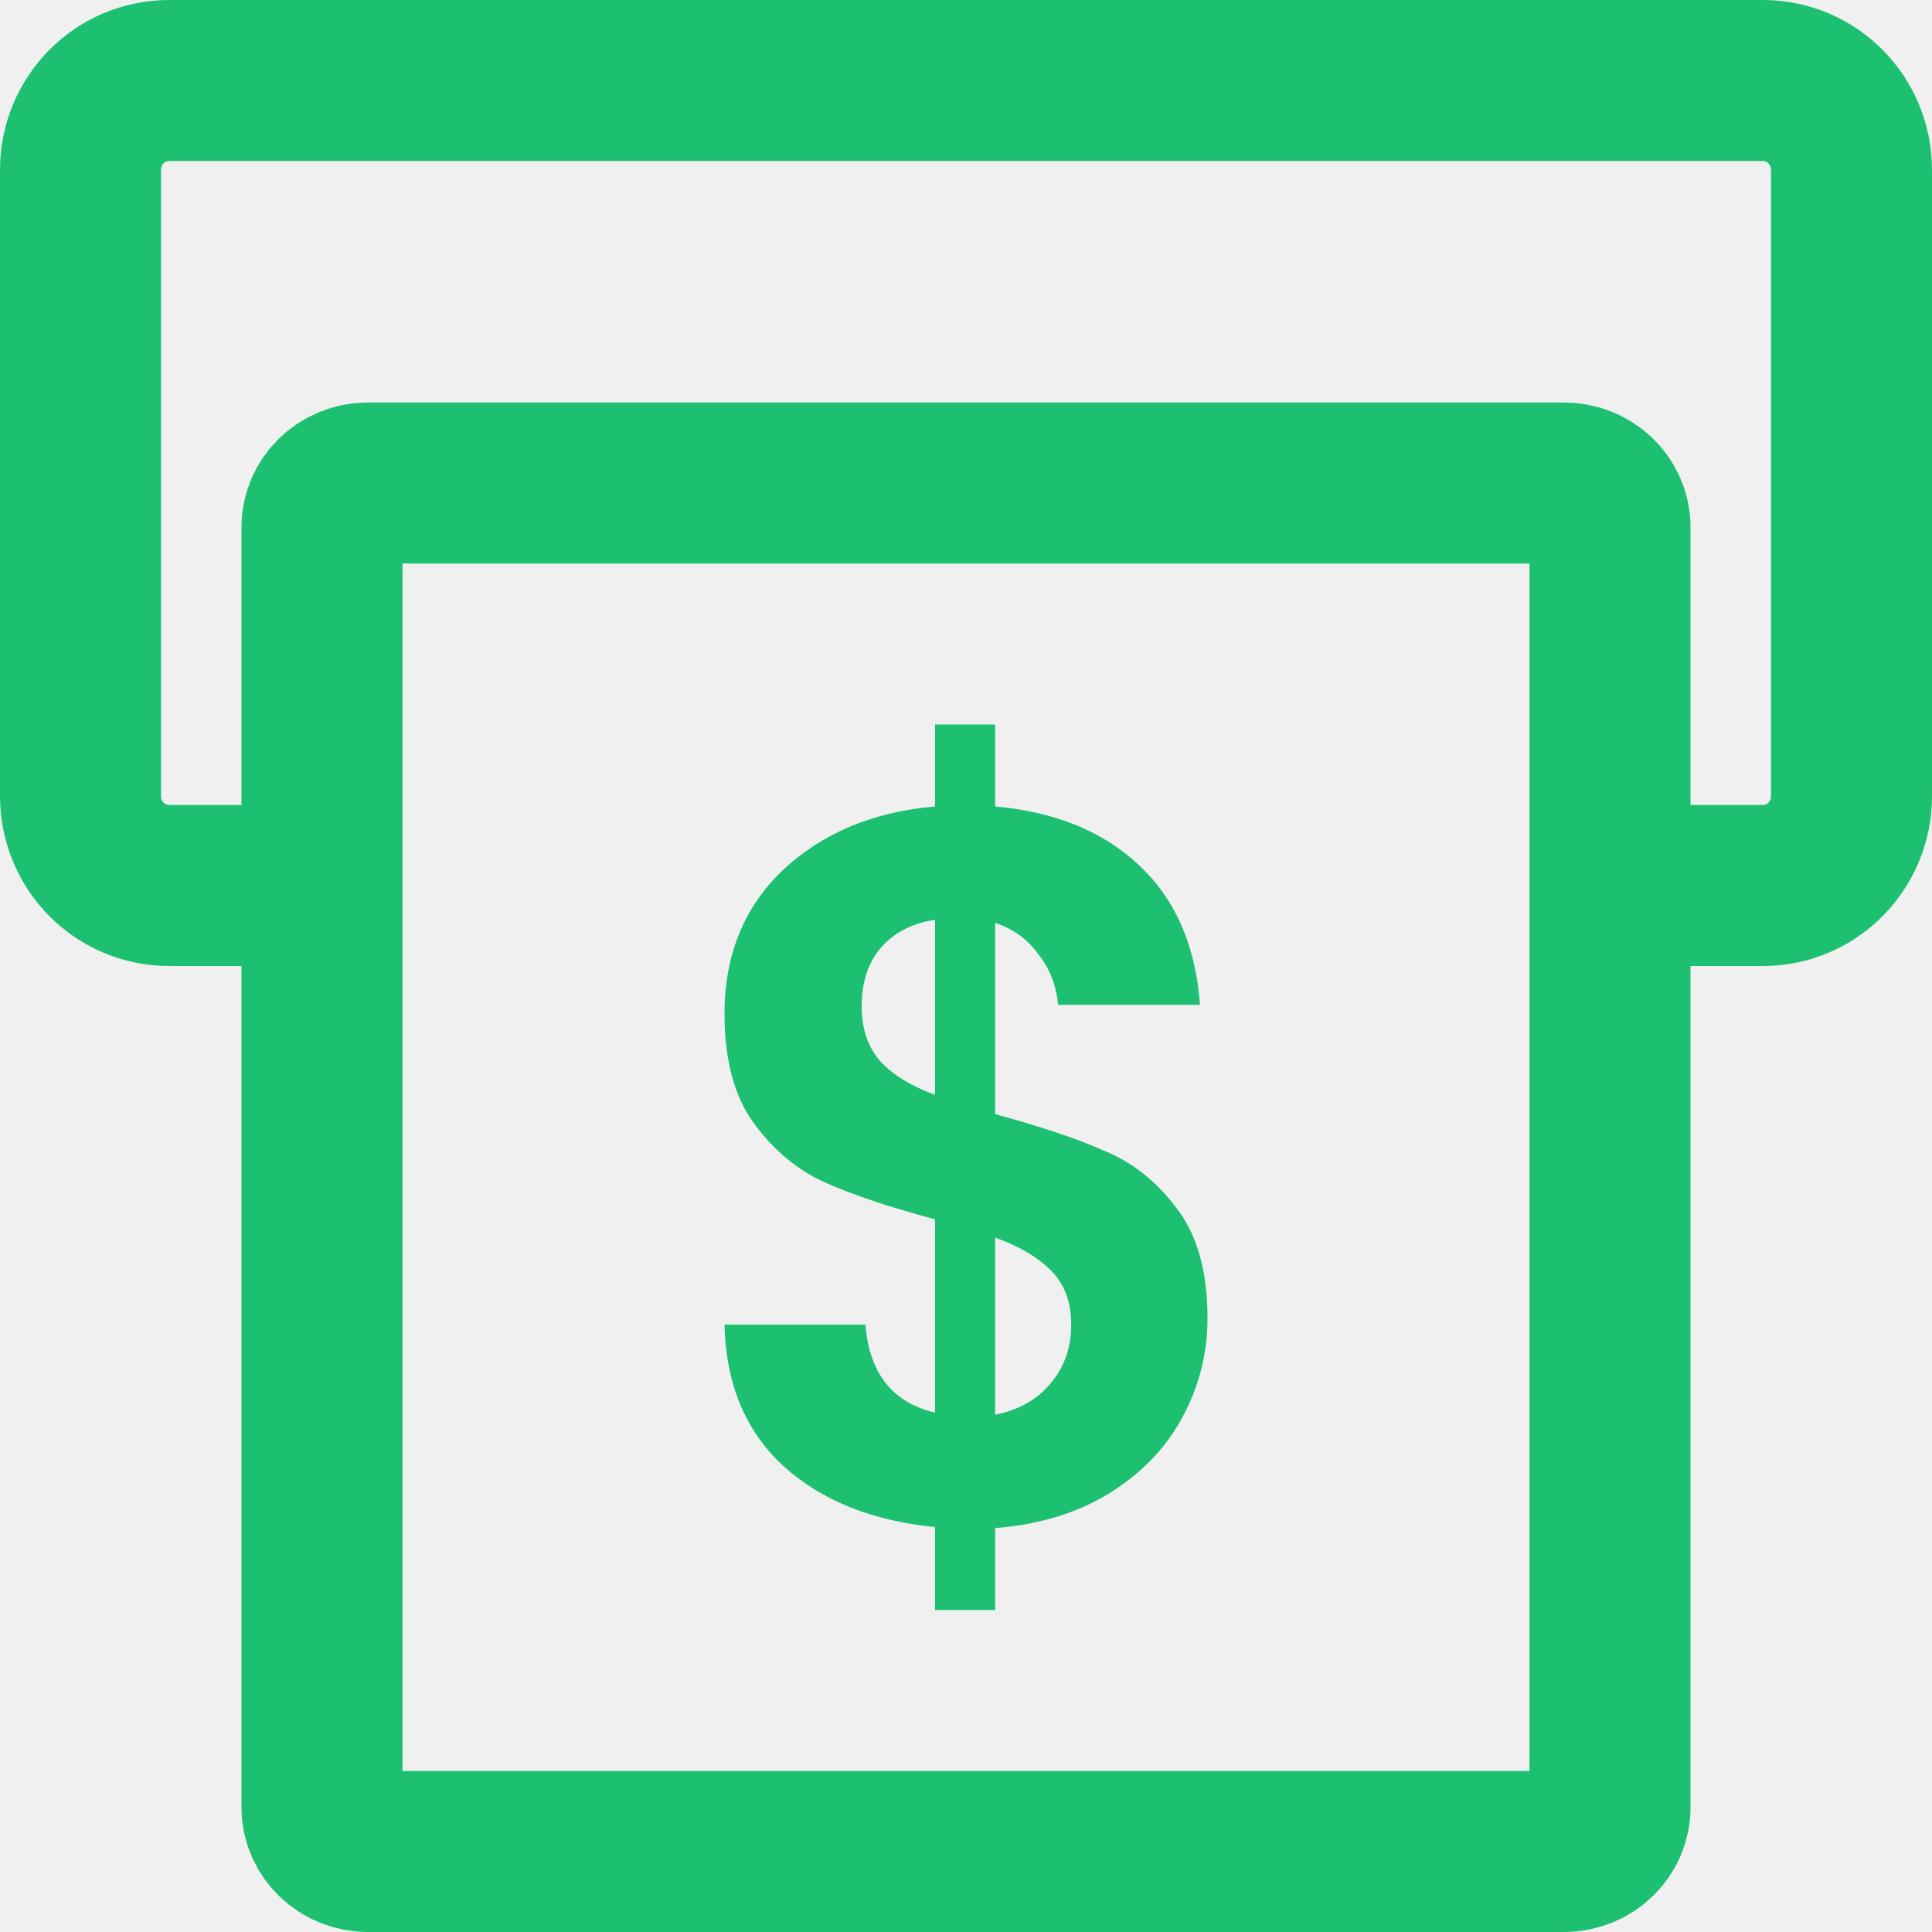
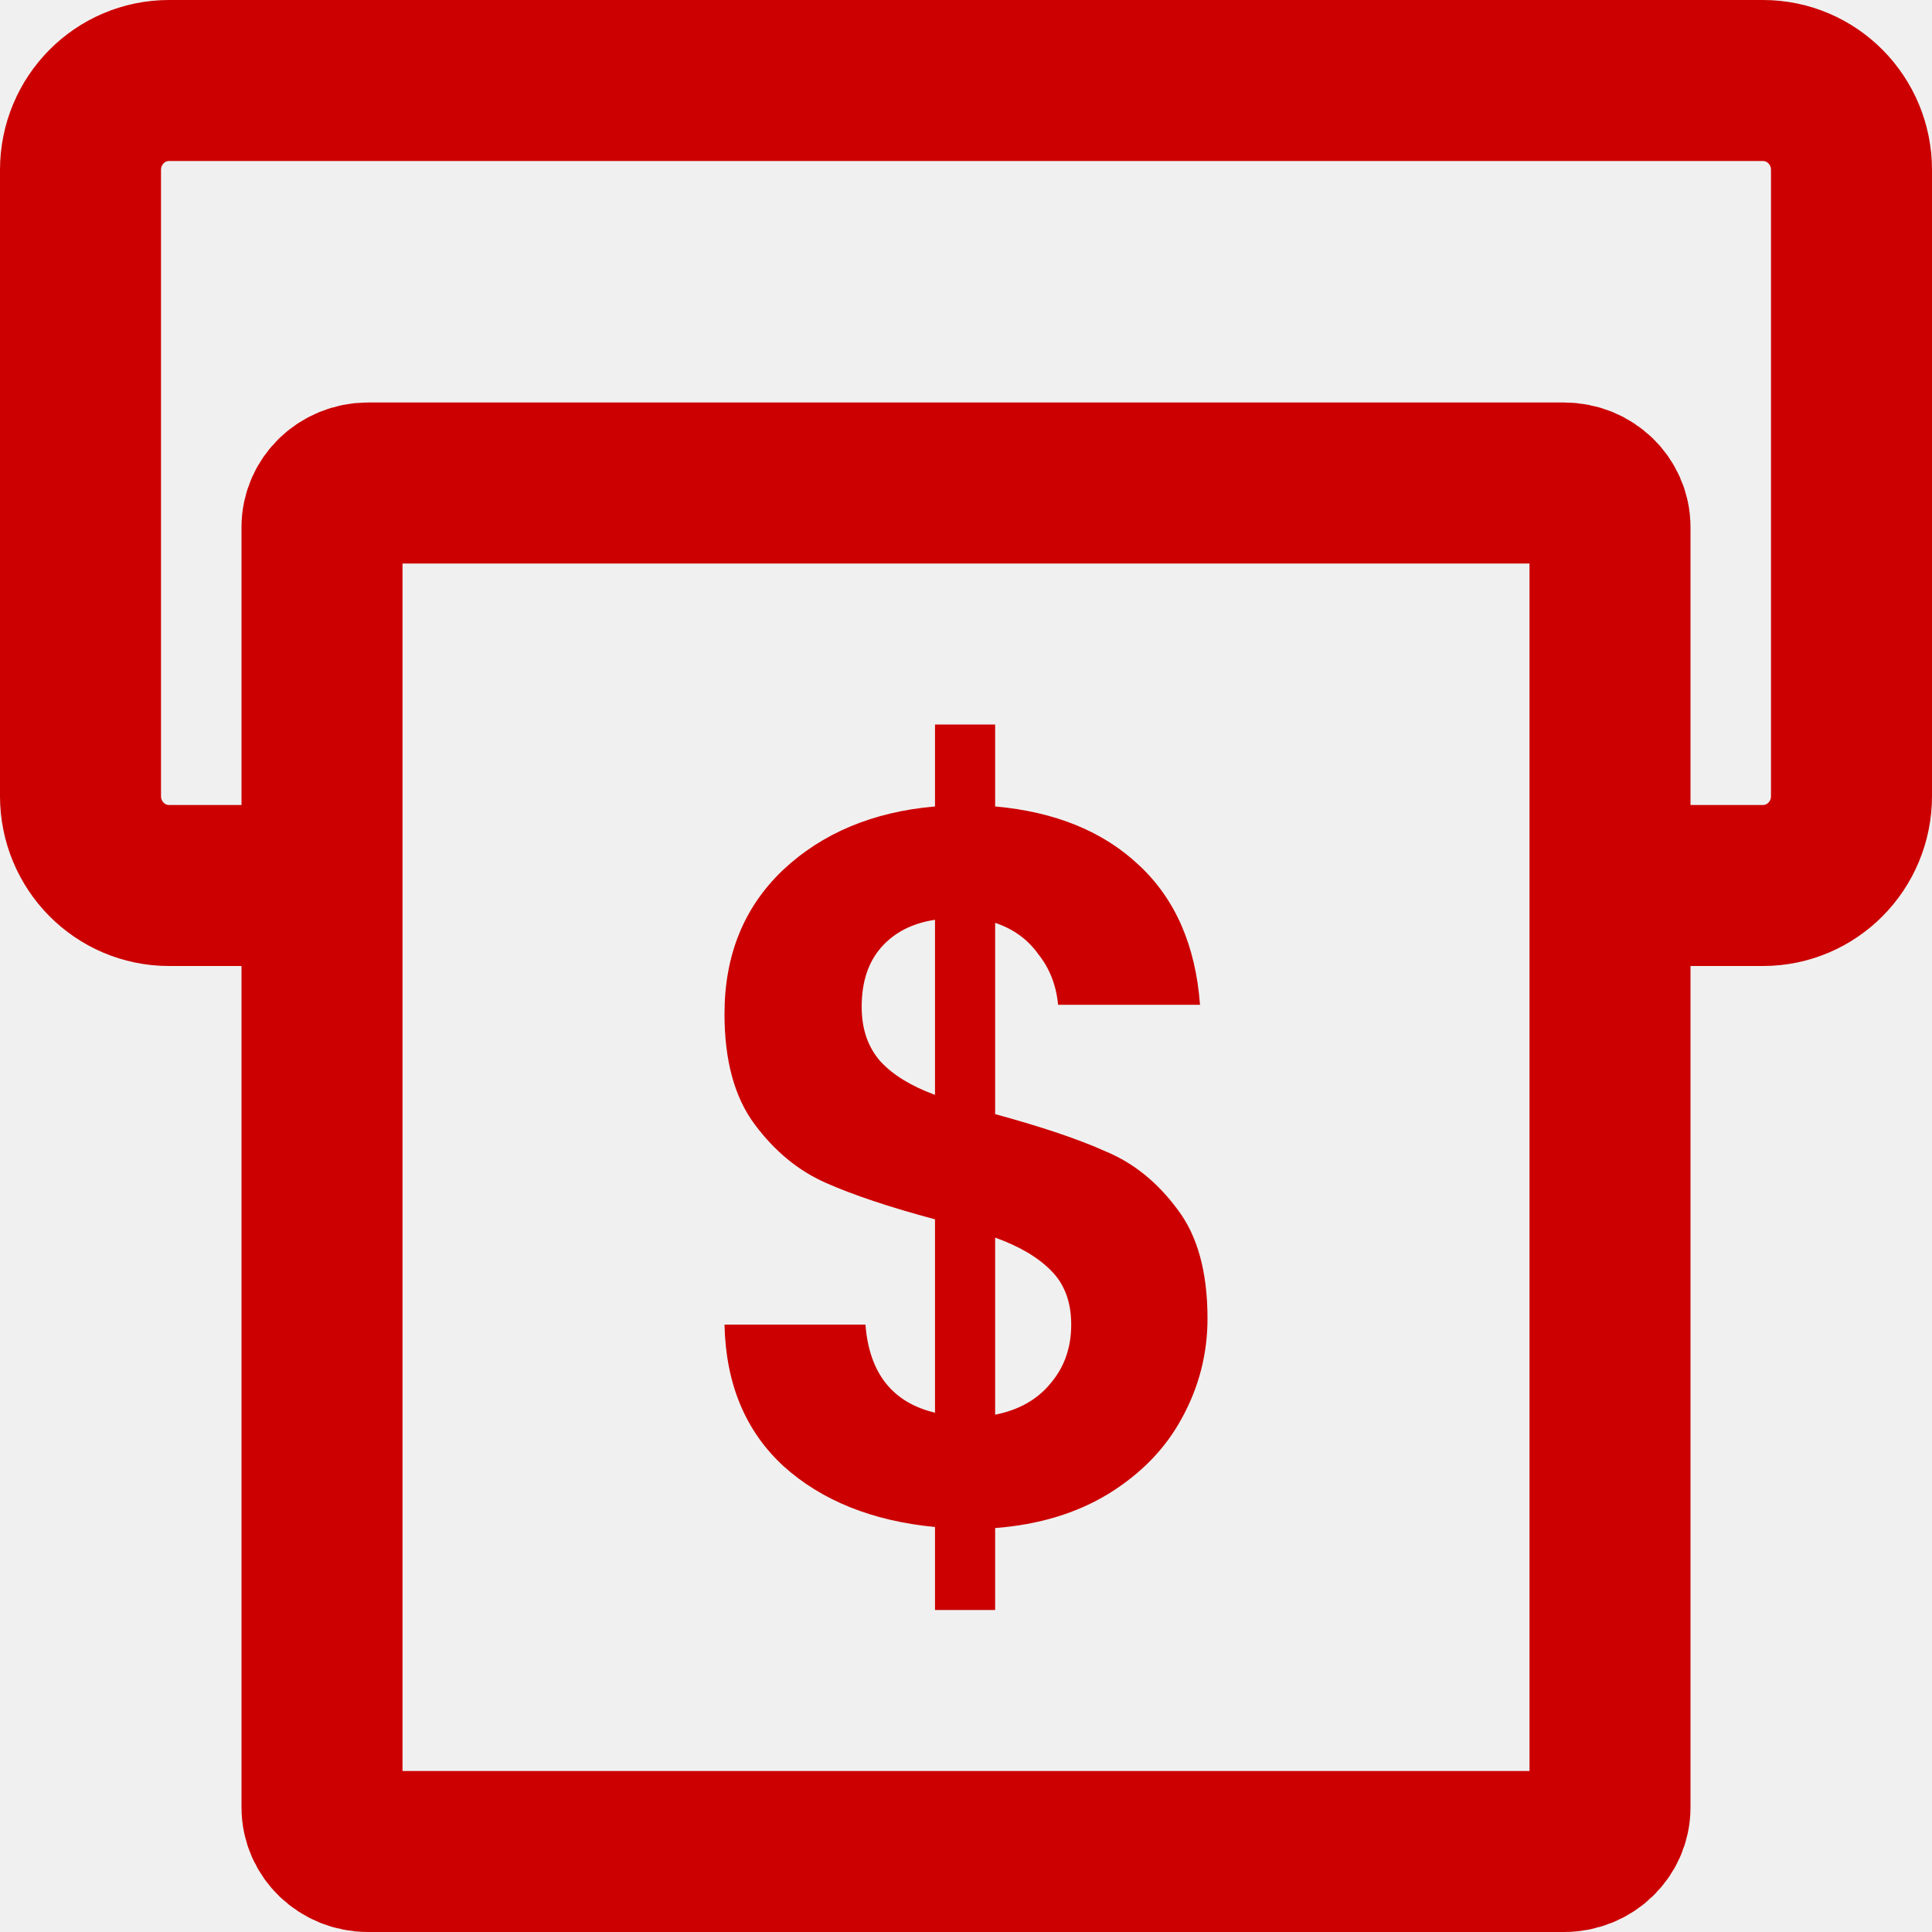
<svg xmlns="http://www.w3.org/2000/svg" width="24" height="24" viewBox="0 0 24 24" fill="none">
  <g clip-path="url(#clip0_1071_25635)">
-     <path d="M4.461 11H2.1C1.492 11 1 10.503 1 9.889V2.111C1 1.497 1.492 1 2.1 1H21.9C22.508 1 23 1.497 23 2.111V9.889C23 10.503 22.508 11 21.9 11H19.821" stroke="#1DC071" stroke-width="2" />
-     <path d="M19.429 6H4.571C4.256 6 4 6.246 4 6.548V22.452C4 22.755 4.256 23 4.571 23H19.429C19.744 23 20 22.755 20 22.452V6.548C20 6.246 19.744 6 19.429 6Z" stroke="#1DC071" stroke-width="2" />
-     <path d="M15 16.379C15 16.815 14.895 17.226 14.685 17.611C14.482 17.989 14.179 18.303 13.774 18.554C13.377 18.797 12.907 18.94 12.362 18.982V20H11.615V18.969C10.837 18.894 10.21 18.642 9.735 18.215C9.261 17.779 9.016 17.192 9 16.455H10.751C10.798 17.058 11.086 17.423 11.615 17.549V15.147C11.055 14.997 10.603 14.846 10.261 14.695C9.918 14.544 9.623 14.301 9.374 13.966C9.124 13.63 9 13.174 9 12.595C9 11.866 9.241 11.271 9.724 10.81C10.214 10.349 10.844 10.085 11.615 10.018V9H12.362V10.018C13.109 10.085 13.704 10.328 14.148 10.747C14.599 11.166 14.852 11.745 14.907 12.482H13.144C13.121 12.239 13.039 12.03 12.899 11.854C12.767 11.669 12.588 11.539 12.362 11.464V13.84C12.945 13.999 13.405 14.154 13.739 14.305C14.082 14.448 14.377 14.686 14.626 15.022C14.876 15.349 15 15.801 15 16.379ZM10.704 12.507C10.704 12.784 10.782 13.01 10.938 13.186C11.093 13.354 11.319 13.492 11.615 13.601V11.426C11.335 11.468 11.113 11.581 10.949 11.766C10.786 11.95 10.704 12.197 10.704 12.507ZM12.362 17.574C12.658 17.515 12.887 17.385 13.051 17.184C13.222 16.983 13.307 16.74 13.307 16.455C13.307 16.178 13.226 15.956 13.062 15.789C12.899 15.621 12.665 15.483 12.362 15.374V17.574Z" fill="#1DC071" />
+     <path d="M4.461 11H2.1C1.492 11 1 10.503 1 9.889V2.111C1 1.497 1.492 1 2.1 1H21.9C22.508 1 23 1.497 23 2.111V9.889C23 10.503 22.508 11 21.9 11H19.821" stroke="#cc0000" stroke-width="2" />
+     <path d="M19.429 6H4.571C4.256 6 4 6.246 4 6.548V22.452C4 22.755 4.256 23 4.571 23H19.429C19.744 23 20 22.755 20 22.452V6.548C20 6.246 19.744 6 19.429 6Z" stroke="#cc0000" stroke-width="2" />
+     <path d="M15 16.379C15 16.815 14.895 17.226 14.685 17.611C14.482 17.989 14.179 18.303 13.774 18.554C13.377 18.797 12.907 18.94 12.362 18.982V20H11.615V18.969C10.837 18.894 10.21 18.642 9.735 18.215C9.261 17.779 9.016 17.192 9 16.455H10.751C10.798 17.058 11.086 17.423 11.615 17.549V15.147C11.055 14.997 10.603 14.846 10.261 14.695C9.918 14.544 9.623 14.301 9.374 13.966C9.124 13.63 9 13.174 9 12.595C9 11.866 9.241 11.271 9.724 10.81C10.214 10.349 10.844 10.085 11.615 10.018V9H12.362V10.018C13.109 10.085 13.704 10.328 14.148 10.747C14.599 11.166 14.852 11.745 14.907 12.482H13.144C13.121 12.239 13.039 12.03 12.899 11.854C12.767 11.669 12.588 11.539 12.362 11.464V13.84C12.945 13.999 13.405 14.154 13.739 14.305C14.082 14.448 14.377 14.686 14.626 15.022C14.876 15.349 15 15.801 15 16.379ZM10.704 12.507C10.704 12.784 10.782 13.01 10.938 13.186C11.093 13.354 11.319 13.492 11.615 13.601V11.426C11.335 11.468 11.113 11.581 10.949 11.766C10.786 11.95 10.704 12.197 10.704 12.507ZM12.362 17.574C12.658 17.515 12.887 17.385 13.051 17.184C13.222 16.983 13.307 16.74 13.307 16.455C13.307 16.178 13.226 15.956 13.062 15.789C12.899 15.621 12.665 15.483 12.362 15.374V17.574Z" fill="#cc0000" />
  </g>
  <defs>
    <clipPath id="clip0_1071_25635">
      <rect width="24" height="24" fill="white" />
    </clipPath>
  </defs>
</svg>
